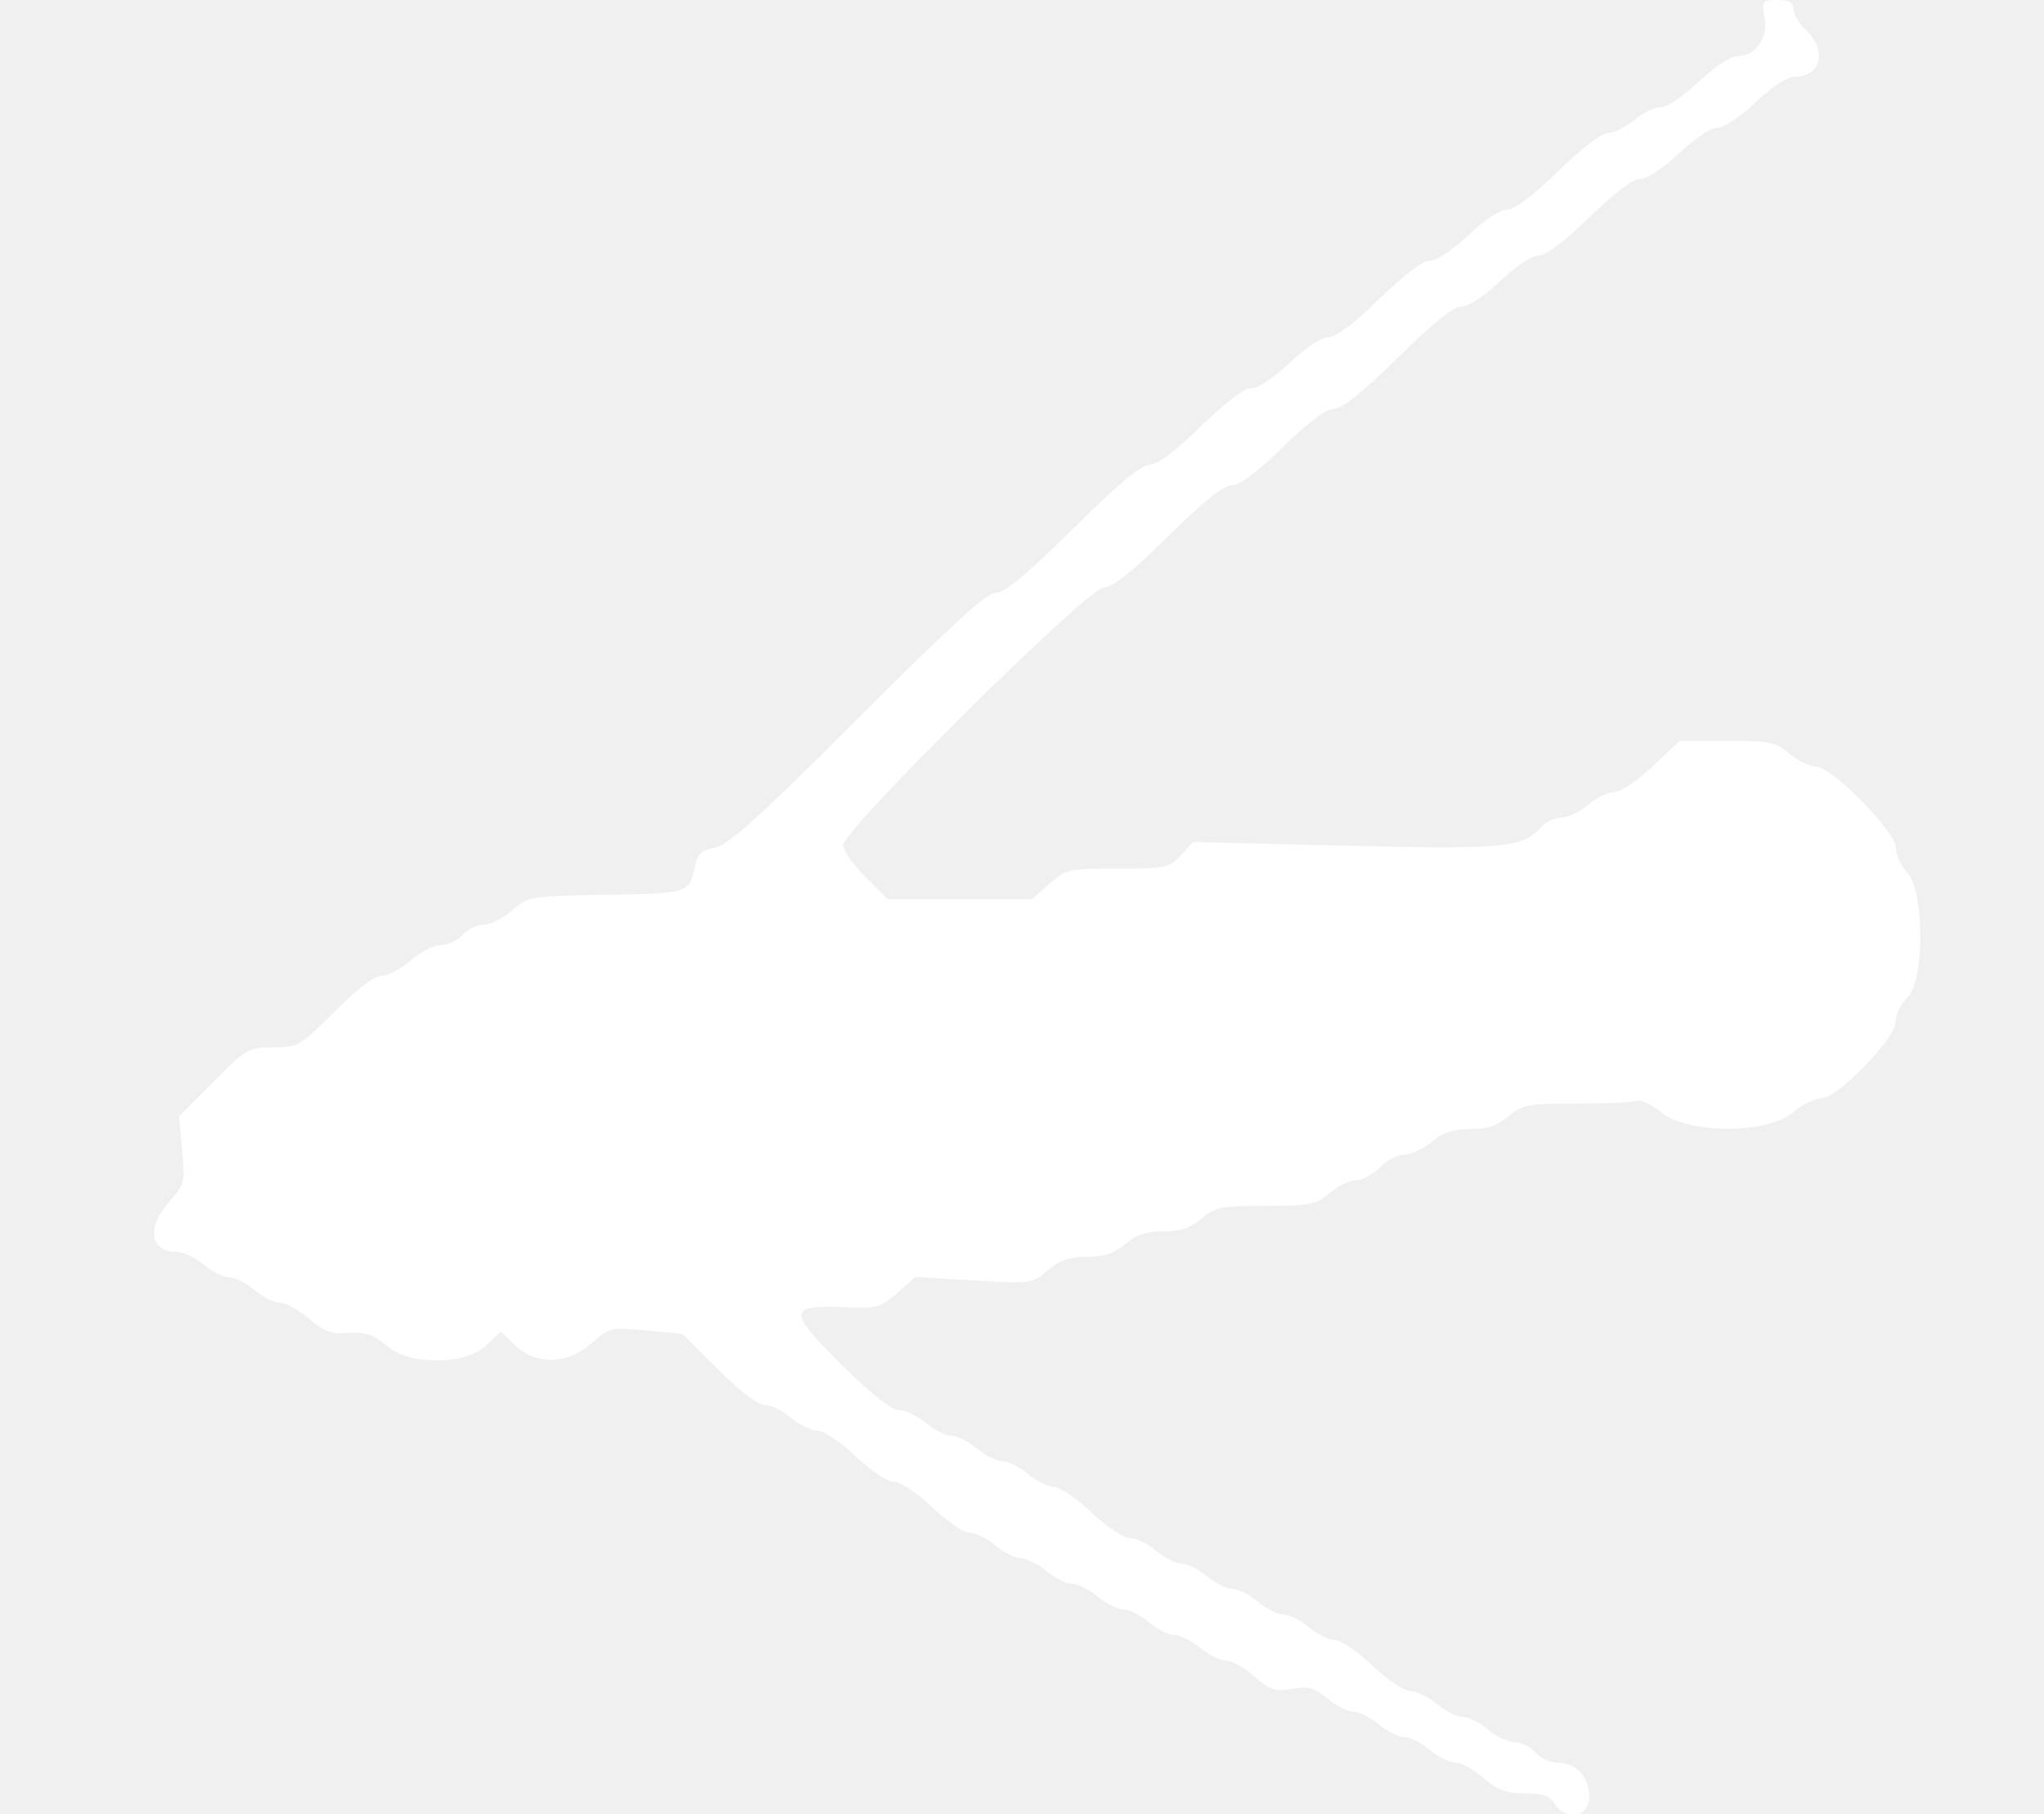
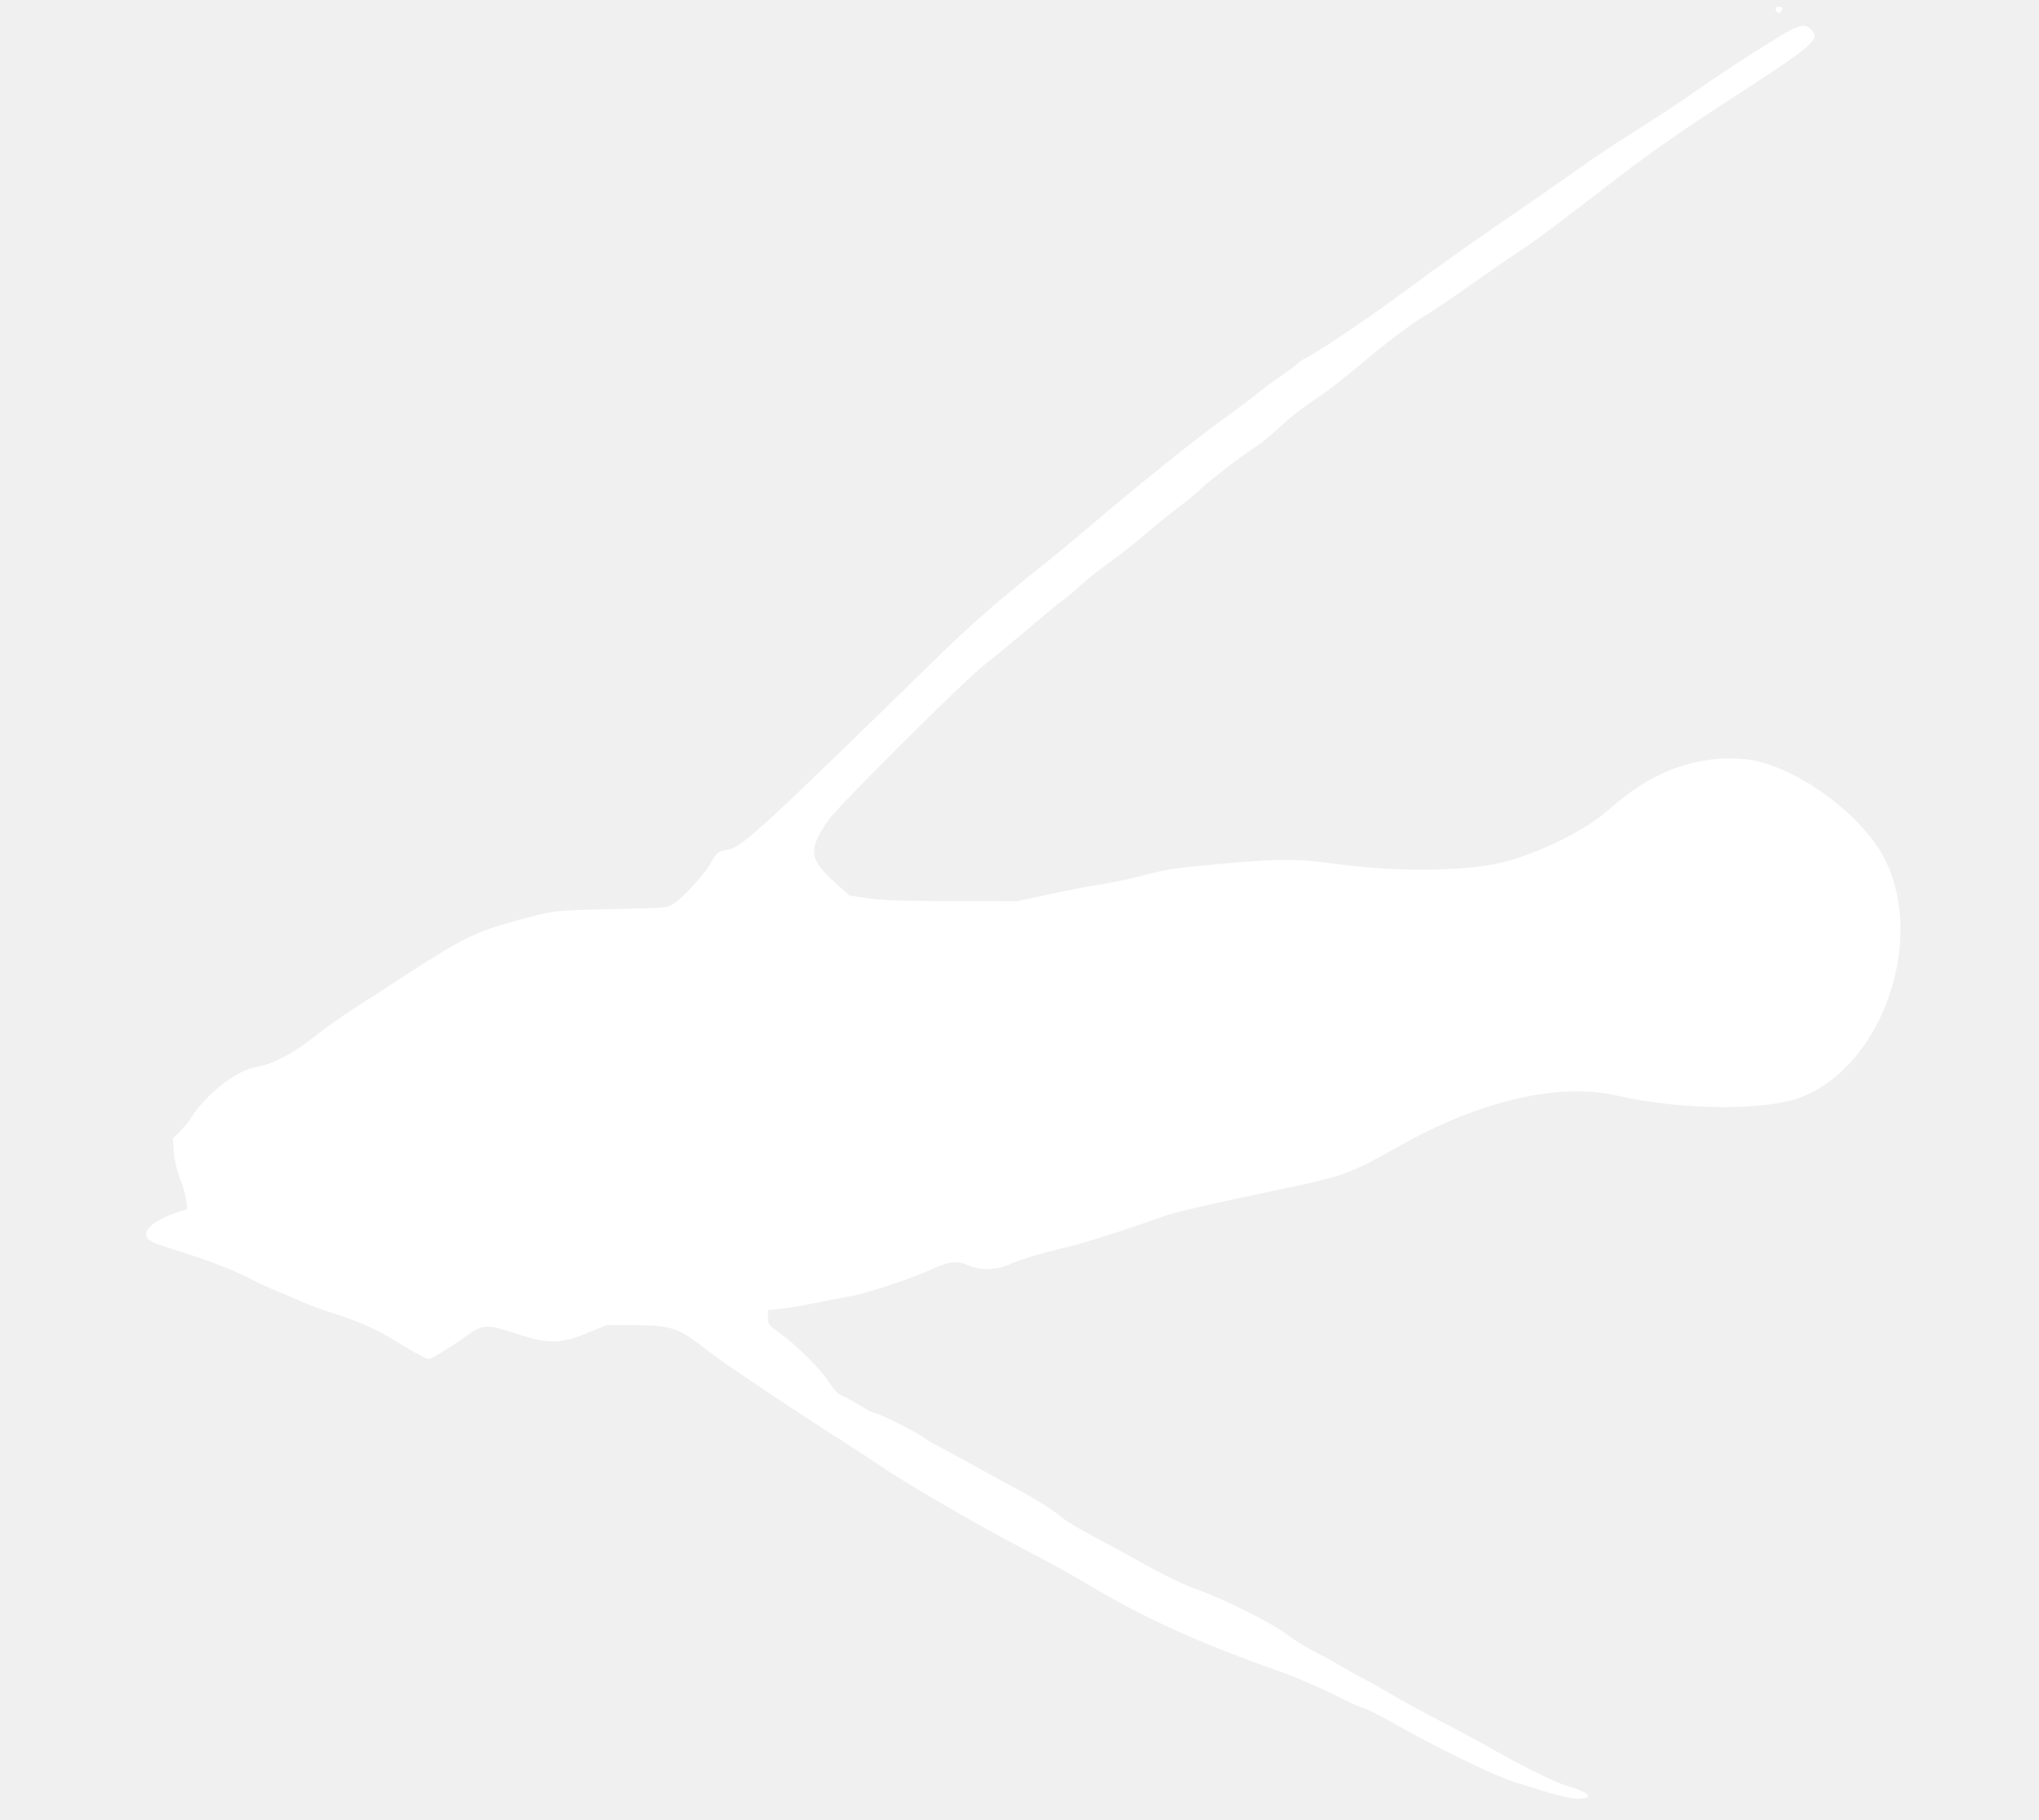
- <svg xmlns="http://www.w3.org/2000/svg" width="400" height="355" viewBox="0 0 400 355" version="1.1">
-   <path d="M 345.315 3.554 C 345.978 7.637, 343.508 11, 339.847 11 C 338.634 11, 335.383 13.185, 332.406 16 C 329.411 18.833, 326.181 21, 324.954 21 C 323.763 21, 321.452 22.125, 319.818 23.500 C 318.184 24.875, 315.901 26, 314.745 26 C 313.482 26, 309.570 28.991, 304.937 33.500 C 299.939 38.364, 296.432 41, 294.961 41 C 293.611 41, 290.554 43.023, 287.406 46 C 284.302 48.936, 281.196 51, 279.882 51 C 278.448 51, 274.873 53.696, 269.937 58.500 C 264.939 63.364, 261.432 66, 259.961 66 C 258.611 66, 255.554 68.023, 252.406 71 C 249.302 73.936, 246.196 76, 244.882 76 C 243.448 76, 239.873 78.696, 234.937 83.500 C 229.841 88.459, 226.444 91, 224.912 91 C 223.286 91, 218.825 94.730, 209.961 103.500 C 200.827 112.538, 196.662 116, 194.921 116 C 193.111 116, 186.413 122.099, 167.904 140.596 C 148.374 160.114, 142.598 165.335, 139.930 165.880 C 137.137 166.452, 136.454 167.128, 135.891 169.877 C 134.881 174.817, 134.683 174.877, 118.500 175.137 C 103.658 175.376, 103.465 175.409, 100.215 178.189 C 98.409 179.735, 95.891 181, 94.620 181 C 93.350 181, 91.495 181.900, 90.500 183 C 89.505 184.100, 87.582 185, 86.227 185 C 84.872 185, 82.226 186.350, 80.347 188 C 78.468 189.650, 75.924 191, 74.695 191 C 73.261 191, 69.958 193.503, 65.480 197.983 C 58.702 204.764, 58.355 204.966, 53.473 204.983 C 48.603 204.999, 48.238 205.210, 41.738 211.760 L 35.030 218.520 35.643 225.079 C 36.232 231.391, 36.137 231.774, 33.128 235.202 C 28.595 240.364, 29.303 245, 34.623 245 C 35.846 245, 38.184 246.125, 39.818 247.500 C 41.452 248.875, 43.702 250, 44.818 250 C 45.934 250, 48.184 251.125, 49.818 252.500 C 51.452 253.875, 53.721 255, 54.860 255 C 55.999 255, 58.508 256.385, 60.436 258.078 C 62.779 260.135, 64.864 261.096, 66.721 260.972 C 71.666 260.644, 72.798 260.959, 75.818 263.500 C 80.306 267.277, 91.168 267.172, 95.195 263.313 L 98 260.626 100.805 263.313 C 104.925 267.260, 111.003 267.082, 115.797 262.873 C 119.273 259.821, 119.529 259.762, 126.429 260.401 L 133.500 261.056 140.524 268.028 C 144.844 272.317, 148.374 275, 149.697 275 C 150.879 275, 153.184 276.125, 154.818 277.500 C 156.452 278.875, 158.763 280, 159.954 280 C 161.181 280, 164.411 282.167, 167.406 285 C 170.474 287.901, 173.622 290, 174.906 290 C 176.191 290, 179.339 292.099, 182.406 295 C 185.314 297.750, 188.628 300, 189.770 300 C 190.912 300, 193.184 301.125, 194.818 302.500 C 196.452 303.875, 198.702 305, 199.818 305 C 200.934 305, 203.184 306.125, 204.818 307.500 C 206.452 308.875, 208.702 310, 209.818 310 C 210.934 310, 213.184 311.125, 214.818 312.500 C 216.452 313.875, 218.702 315, 219.818 315 C 220.934 315, 223.184 316.125, 224.818 317.500 C 226.452 318.875, 228.702 320, 229.818 320 C 230.934 320, 233.184 321.125, 234.818 322.500 C 236.452 323.875, 238.721 325, 239.860 325 C 240.999 325, 243.514 326.391, 245.450 328.090 C 248.525 330.790, 249.459 331.098, 252.834 330.528 C 256.075 329.980, 257.189 330.288, 259.743 332.438 C 261.418 333.847, 263.702 335, 264.818 335 C 265.934 335, 268.184 336.125, 269.818 337.500 C 271.452 338.875, 273.702 340, 274.818 340 C 275.934 340, 278.184 341.125, 279.818 342.500 C 281.452 343.875, 283.721 345, 284.860 345 C 285.999 345, 288.468 346.350, 290.347 348 C 293.087 350.405, 294.678 351, 298.374 351 C 301.900 351, 303.277 351.470, 304.232 353 C 306.471 356.585, 311 355.684, 311 351.655 C 311 347.737, 308.461 345, 304.826 345 C 303.442 345, 301.495 344.100, 300.500 343 C 299.505 341.900, 297.669 341, 296.422 341 C 295.174 341, 292.816 339.875, 291.182 338.500 C 289.548 337.125, 287.298 336, 286.182 336 C 285.066 336, 282.816 334.875, 281.182 333.500 C 279.548 332.125, 277.237 331, 276.046 331 C 274.819 331, 271.589 328.833, 268.594 326 C 265.686 323.250, 262.372 321, 261.230 321 C 260.088 321, 257.816 319.875, 256.182 318.500 C 254.548 317.125, 252.298 316, 251.182 316 C 250.066 316, 247.816 314.875, 246.182 313.500 C 244.548 312.125, 242.298 311, 241.182 311 C 240.066 311, 237.816 309.875, 236.182 308.500 C 234.548 307.125, 232.298 306, 231.182 306 C 230.066 306, 227.816 304.875, 226.182 303.500 C 224.548 302.125, 222.237 301, 221.046 301 C 219.819 301, 216.589 298.833, 213.594 296 C 210.686 293.250, 207.372 291, 206.230 291 C 205.088 291, 202.816 289.875, 201.182 288.500 C 199.548 287.125, 197.298 286, 196.182 286 C 195.066 286, 192.816 284.875, 191.182 283.500 C 189.548 282.125, 187.298 281, 186.182 281 C 185.066 281, 182.816 279.875, 181.182 278.500 C 179.548 277.125, 177.199 276, 175.961 276 C 174.473 276, 170.714 273.036, 164.862 267.250 C 154.158 256.665, 154.172 255.405, 164.986 255.847 C 171.686 256.121, 172.277 255.964, 175.616 253.032 L 179.152 249.928 190.512 250.607 C 201.781 251.280, 201.897 251.265, 205.013 248.643 C 207.396 246.637, 209.245 246, 212.682 246 C 216.054 246, 217.970 245.361, 220.182 243.500 C 222.394 241.639, 224.310 241, 227.682 241 C 231.054 241, 232.970 240.361, 235.182 238.500 C 237.897 236.216, 238.977 236, 247.682 236 C 256.388 236, 257.468 235.784, 260.182 233.500 C 261.816 232.125, 264.165 231, 265.402 231 C 266.639 231, 268.708 229.875, 270 228.500 C 271.292 227.125, 273.443 226, 274.780 226 C 276.117 226, 278.548 224.875, 280.182 223.500 C 282.394 221.639, 284.310 221, 287.682 221 C 291.054 221, 292.970 220.361, 295.182 218.500 C 297.932 216.186, 298.923 216, 308.495 216 C 314.183 216, 319.485 215.751, 320.278 215.447 C 321.071 215.142, 323.215 216.151, 325.041 217.688 C 330.097 221.942, 345.822 222.004, 350.785 217.790 C 352.591 216.255, 355.079 215, 356.314 215 C 359.567 215, 371 203.243, 371 199.897 C 371 198.496, 372.025 196.385, 373.279 195.208 C 376.668 192.024, 376.628 174.362, 373.224 170.738 C 372.001 169.436, 371 167.263, 371 165.909 C 371 162.730, 358.438 150, 355.302 150 C 354.120 150, 351.816 148.875, 350.182 147.500 C 347.481 145.227, 346.370 145, 337.952 145 L 328.693 145 323.406 150 C 320.411 152.833, 317.181 155, 315.954 155 C 314.763 155, 312.452 156.125, 310.818 157.500 C 309.184 158.875, 306.826 160, 305.578 160 C 304.331 160, 302.511 160.883, 301.534 161.962 C 297.938 165.936, 294.326 166.270, 263.133 165.514 L 233.500 164.795 231.076 167.398 C 228.778 169.864, 228.131 170, 218.708 170 C 209.085 170, 208.654 170.097, 205.347 173 L 201.930 176 187.834 176 L 173.737 176 169.368 171.632 C 166.966 169.229, 165 166.427, 165 165.404 C 165 162.438, 212.967 115, 215.966 115 C 217.687 115, 221.320 112.113, 228.548 105 C 235.540 98.119, 239.435 95, 241.033 95 C 242.573 95, 245.957 92.469, 251.063 87.500 C 256.140 82.560, 259.558 80, 261.078 80 C 262.657 80, 266.595 76.842, 273.548 70 C 280.477 63.182, 284.441 60, 286.008 60 C 287.395 60, 290.404 58.016, 293.594 55 C 296.698 52.064, 299.804 50, 301.118 50 C 302.552 50, 306.127 47.304, 311.063 42.500 C 316.061 37.636, 319.568 35, 321.039 35 C 322.389 35, 325.446 32.977, 328.594 30 C 331.661 27.099, 334.809 25, 336.094 25 C 337.378 25, 340.526 22.901, 343.594 20 C 346.865 16.906, 349.780 15, 351.240 15 C 356.334 15, 357.622 9.872, 353.500 6 C 352.125 4.708, 351 2.830, 351 1.826 C 351 0.447, 350.234 0, 347.869 0 C 344.840 0, 344.757 0.116, 345.315 3.554 M 335.500 153 C 334.505 154.100, 332.650 155, 331.380 155 C 330.109 155, 327.532 156.350, 325.653 158 C 323.774 159.650, 321.317 161, 320.195 161 C 319.072 161, 316.816 162.125, 315.182 163.500 C 313.548 164.875, 311.298 166, 310.182 166 C 309.066 166, 306.816 167.125, 305.182 168.500 C 303.548 169.875, 301.108 171, 299.761 171 C 298.413 171, 296.495 171.900, 295.500 173 C 293.837 174.838, 292.420 175, 278 175 C 263.580 175, 262.163 174.838, 260.500 173 C 257.780 169.994, 243.626 170.063, 240.396 173.098 C 238.384 174.988, 236.955 175.199, 226.029 175.222 C 216.668 175.242, 213.556 175.587, 212.413 176.730 C 208.565 180.578, 211.111 180.812, 257.550 180.873 L 302.009 180.931 305.259 178.077 C 308.441 175.284, 308.702 175.234, 317.574 175.740 C 326.515 176.250, 326.685 176.216, 330.069 173.282 C 336.169 167.993, 351 169.510, 351 175.422 C 351 178.347, 349.166 180, 345.922 180 C 340.414 180, 340.216 182.636, 345.336 187.834 C 348.109 190.648, 350 193.483, 350 194.823 C 350 196.065, 351.763 198.968, 353.924 201.284 L 357.848 205.491 360.519 202.996 C 366.099 197.782, 368.642 176.009, 364.587 168.169 C 362.482 164.097, 353.399 156, 350.937 156 C 349.756 156, 347.452 154.875, 345.818 153.500 C 342.236 150.486, 337.962 150.279, 335.500 153 M 156.446 177.087 C 155.416 178.755, 157.733 180.667, 159.113 179.287 C 160.267 178.133, 159.545 176, 158 176 C 157.515 176, 156.816 176.489, 156.446 177.087 M 117.537 181.606 C 114.646 184.497, 117.366 186, 125.488 186 C 131.328 186, 133.247 186.406, 135.396 188.097 C 140.075 191.777, 143.308 186.308, 139 182 C 136.318 179.318, 120.123 179.020, 117.537 181.606 M 196.446 187.087 C 195.416 188.755, 197.733 190.667, 199.113 189.287 C 200.267 188.133, 199.545 186, 198 186 C 197.515 186, 196.816 186.489, 196.446 187.087 M 87.537 191.606 C 85.024 194.119, 87.363 196, 93 196 C 98.478 196, 101.102 194.032, 99 191.500 C 97.300 189.452, 89.620 189.523, 87.537 191.606 M 166.446 192.087 C 165.416 193.755, 167.733 195.667, 169.113 194.287 C 170.267 193.133, 169.545 191, 168 191 C 167.515 191, 166.816 191.489, 166.446 192.087 M 109.212 199.281 C 105.383 203.232, 106.064 204.553, 112.286 205.237 C 118.896 205.963, 128.068 199.014, 123.899 196.438 C 123.294 196.063, 121.859 196.696, 120.711 197.844 C 118.634 199.922, 118.610 199.922, 115.484 197.990 L 112.344 196.050 109.212 199.281 M 127.664 205.833 L 122.904 210.667 115.310 210.667 C 106.367 210.667, 105 211.768, 105 218.972 C 105 223.259, 104.601 223.958, 98.969 229.531 L 92.938 235.500 85.469 235.612 L 78.001 235.725 74 231.385 C 71.590 228.770, 70 226.065, 70 224.581 C 70 221.074, 68.992 220.760, 57.726 220.760 C 43.704 220.760, 41.415 223.678, 49.271 231.535 C 53.284 235.547, 53.814 235.776, 58.021 235.319 C 62.206 234.864, 62.755 235.095, 66.381 238.842 L 70.261 242.852 68.101 245.598 L 65.941 248.344 69.167 251.672 C 71.064 253.629, 73.385 255, 74.802 255 C 76.127 255, 78.548 256.125, 80.182 257.500 C 85.338 261.838, 91 260.202, 91 254.373 C 91 253.405, 95.500 248.041, 101 242.452 L 111 232.290 111 225.267 C 111 217.425, 112.105 215.649, 116.654 216.178 C 118.895 216.438, 119.558 217.138, 120.101 219.815 C 120.471 221.639, 121.803 224.226, 123.061 225.565 L 125.349 228 123.070 230.426 C 120.834 232.805, 120.953 235.050, 123.309 234.948 C 127.211 234.779, 131.249 226.606, 130.644 220.105 C 130.079 214.041, 130.203 213.533, 133.024 210.320 C 136.191 206.713, 136.751 204.151, 134.800 202.200 C 133.053 200.453, 132.874 200.544, 127.664 205.833 M 191.446 202.087 C 190.416 203.755, 192.733 205.667, 194.113 204.287 C 195.267 203.133, 194.545 201, 193 201 C 192.515 201, 191.816 201.489, 191.446 202.087 M 216.446 202.087 C 215.416 203.755, 217.733 205.667, 219.113 204.287 C 220.267 203.133, 219.545 201, 218 201 C 217.515 201, 216.816 201.489, 216.446 202.087 M 276.446 202.087 C 275.416 203.755, 277.733 205.667, 279.113 204.287 C 280.267 203.133, 279.545 201, 278 201 C 277.515 201, 276.816 201.489, 276.446 202.087 M 300.139 203.033 C 298.841 204.115, 296.782 205, 295.564 205 C 294.345 205, 292.292 206.125, 291 207.500 C 288.911 209.723, 287.844 210, 281.360 210 C 274.638 210, 273.795 210.241, 270.550 213.090 C 267.465 215.799, 266.548 216.099, 263.128 215.522 C 259.695 214.942, 258.794 215.242, 255.628 218.022 C 252.473 220.792, 251.554 221.100, 248.166 220.528 C 244.888 219.974, 243.814 220.285, 241.088 222.579 L 237.875 225.283 218.308 225.139 L 198.742 224.995 194.371 229.366 C 185.308 238.429, 191.256 250.546, 200.818 242.500 C 203.030 240.639, 204.946 240, 208.318 240 C 211.690 240, 213.606 239.361, 215.818 237.500 C 218.017 235.649, 219.950 235, 223.259 235 C 226.295 235, 228.592 234.322, 230.415 232.889 C 232.591 231.176, 235.060 230.656, 243.473 230.134 C 252.331 229.586, 254.197 229.163, 256.238 227.246 C 258.035 225.558, 259.829 225, 263.461 225 C 267.808 225, 268.775 224.549, 273.103 220.500 C 277.319 216.557, 278.467 216, 282.380 216 C 285.793 216, 287.617 215.352, 290.113 213.252 C 293.289 210.579, 293.718 210.504, 305.725 210.502 C 315.495 210.500, 318.262 210.194, 318.979 209.034 C 320.484 206.599, 318.119 205, 313.012 205 C 309.784 205, 307.458 204.361, 305.727 203 C 302.683 200.606, 303.056 200.604, 300.139 203.033 M 59.694 208.534 C 58.151 209.890, 55.789 211, 54.444 211 C 51.651 211, 50.939 214.379, 53.524 215.371 C 59.532 217.676, 68.083 212.525, 65.374 208.232 C 63.830 205.783, 62.759 205.840, 59.694 208.534 M 145.343 223.102 C 144.187 224.258, 141.726 225.513, 139.874 225.892 C 136.714 226.538, 136.454 226.905, 135.669 231.837 C 134.436 239.588, 137.884 242.878, 141.483 237.385 C 142.943 235.158, 143.709 234.853, 146.654 235.331 C 154.658 236.630, 160 235.070, 160 231.433 C 160 229.079, 160.742 227.561, 162.613 226.089 C 164.206 224.837, 165 223.441, 164.645 222.517 C 163.795 220.303, 162.058 220.657, 159.821 223.500 C 158.740 224.875, 156.841 226, 155.602 226 C 154.363 226, 152.292 224.875, 151 223.500 C 148.154 220.470, 147.986 220.458, 145.343 223.102 M 166.327 232.330 C 164.772 233.611, 162.693 234.955, 161.707 235.315 C 159.463 236.135, 160.943 239.530, 163.961 240.488 C 167.891 241.735, 176.294 234.264, 174.030 231.536 C 172.224 229.360, 169.603 229.630, 166.327 232.330 M 56.446 242.087 C 55.416 243.755, 57.733 245.667, 59.113 244.287 C 60.267 243.133, 59.545 241, 58 241 C 57.515 241, 56.816 241.489, 56.446 242.087 M 136.228 246.813 C 133.328 249.909, 131.176 253.017, 131.446 253.721 C 132.143 255.535, 133.410 255.310, 135.500 253 C 137.115 251.216, 138.580 251, 149.073 251 C 162.091 251, 164 250.616, 164 248 C 164 245.618, 162.053 245, 154.553 245 C 149.784 245, 147.657 244.518, 145.727 243 C 142.332 240.330, 142.283 240.350, 136.228 246.813" stroke="none" fill="#FFFFFF" fill-rule="nonzero" />
+ <svg xmlns="http://www.w3.org/2000/svg" width="1200" height="1071" viewBox="0 0 1200 1071" version="1.1">
+   <path d="M 1045.015 4.750 C 1045.062 7.025, 1047.003 8.496, 1047.985 7 C 1049.461 4.752, 1049.214 4, 1047 4 C 1045.900 4, 1045.007 4.338, 1045.015 4.750 M 1054.402 17.393 C 1048.849 19.979, 1016.505 40.660, 1000.500 51.858 C 986.697 61.516, 979.262 66.428, 959 79.277 C 949.375 85.380, 936.100 94.249, 929.500 98.986 C 922.900 103.722, 908.950 113.470, 898.500 120.648 C 862.704 145.234, 853.687 151.627, 823.500 173.818 C 803.561 188.476, 776.152 206.879, 768.433 210.792 C 766.196 211.926, 763.753 213.593, 763.003 214.497 C 762.253 215.400, 758.233 218.425, 754.070 221.218 C 749.906 224.011, 743.350 228.859, 739.500 231.992 C 735.650 235.125, 728.675 240.405, 724 243.724 C 705.631 256.766, 670.247 285.091, 640.546 310.530 C 632.821 317.147, 620.875 327.020, 614 332.471 C 587.585 353.413, 571.766 367.283, 549.531 389 C 444.467 491.614, 436.426 498.957, 427.661 500.311 C 422.790 501.062, 421.731 501.978, 417.808 508.836 C 414.137 515.252, 401.473 528.921, 396.116 532.249 C 392.630 534.415, 391.347 534.519, 360.500 535.153 C 325.907 535.863, 325.741 535.882, 303.500 542.017 C 279.082 548.752, 271.887 552.371, 234.766 576.585 C 225.563 582.588, 212.963 590.744, 206.766 594.708 C 200.570 598.672, 191 605.519, 185.500 609.923 C 173.296 619.695, 159.926 626.767, 151.412 627.954 C 139.860 629.564, 121.325 643.838, 112.544 657.886 C 111.037 660.299, 107.986 664.053, 105.765 666.230 L 101.727 670.188 102.275 677.844 C 102.640 682.947, 103.893 688.334, 106.031 694 C 107.796 698.675, 109.451 704.588, 109.709 707.140 L 110.178 711.780 104.839 713.528 C 92.926 717.429, 86 722.259, 86 726.666 C 86 730.019, 88.905 731.469, 106.587 736.943 C 123.436 742.158, 138.284 747.983, 149 753.581 C 152.575 755.449, 158.200 758.050, 161.500 759.361 C 164.800 760.672, 171.550 763.549, 176.500 765.755 C 181.450 767.961, 190.225 771.231, 196 773.022 C 210.325 777.464, 221.711 782.540, 233 789.516 C 243.937 796.274, 250.853 800, 252.460 800 C 253.924 800, 267.795 791.394, 275.719 785.570 C 283.894 779.562, 287.369 779.511, 304.147 785.155 C 322.287 791.257, 330.171 791.167, 345.709 784.680 L 356.919 780 370.209 780.020 C 395.437 780.057, 398.580 781.078, 416.407 795.012 C 426.367 802.798, 462.296 826.864, 500.145 851.103 C 506 854.853, 513.650 859.892, 517.145 862.301 C 531.587 872.256, 575.206 897.666, 599.500 910.276 C 613.800 917.698, 631.575 927.446, 639 931.938 C 671.908 951.846, 705.251 967.042, 752.500 983.666 C 763.031 987.372, 779.429 994.554, 792 1000.968 C 796.125 1003.073, 800.850 1005.080, 802.500 1005.429 C 804.150 1005.778, 812.250 1009.903, 820.500 1014.596 C 845.787 1028.983, 879.357 1045.264, 892 1049.274 C 916.521 1057.051, 924.702 1059.124, 929.641 1058.809 C 938.587 1058.240, 935.414 1055.201, 921.500 1051.012 C 915.033 1049.066, 896.469 1039.924, 880.423 1030.785 C 872.215 1026.110, 857.625 1018.238, 848 1013.292 C 838.375 1008.346, 825.325 1001.217, 819 997.451 C 812.675 993.684, 805.250 989.515, 802.500 988.185 C 799.750 986.855, 794.325 983.843, 790.444 981.491 C 786.564 979.139, 779.316 975.170, 774.339 972.670 C 769.362 970.170, 761.625 965.364, 757.147 961.989 C 748.287 955.314, 720.593 941.384, 705.801 936.163 C 696.150 932.756, 686.060 927.851, 668.500 918.027 C 661.900 914.335, 650.343 908.051, 642.819 904.062 C 635.294 900.073, 627.419 895.340, 625.319 893.544 C 620.065 889.051, 609.406 882.333, 597.500 876.011 C 592 873.090, 579.098 866.043, 568.829 860.350 C 558.560 854.658, 549.898 850, 549.581 850 C 549.264 850, 546.866 848.466, 544.252 846.590 C 538.920 842.765, 517.507 832, 515.229 832 C 514.417 832, 510.415 829.973, 506.334 827.496 C 502.253 825.018, 497.393 822.355, 495.533 821.578 C 493.186 820.598, 490.754 818.044, 487.585 813.235 C 482.343 805.277, 468.607 791.652, 458.750 784.632 C 452.195 779.963, 452 779.699, 452 775.492 L 452 771.159 458.750 770.538 C 462.462 770.196, 471.800 768.628, 479.500 767.054 C 487.200 765.479, 496.647 763.667, 500.492 763.026 C 509.680 761.495, 537.473 752.280, 548.528 747.100 C 558.546 742.405, 563.417 741.927, 570.141 744.978 C 576.550 747.886, 586.575 747.710, 593.442 744.569 C 600.176 741.489, 612.026 737.912, 628.109 734.104 C 638.451 731.656, 666.257 722.753, 685.500 715.729 C 691.305 713.611, 716.034 707.918, 751.685 700.492 C 791.187 692.265, 794.294 691.147, 823.500 674.636 C 870.687 647.960, 917.283 637.128, 951.436 644.896 C 990.696 653.825, 1040.705 654.011, 1061.498 645.303 C 1108.810 625.491, 1133.511 551.875, 1108.689 504.664 C 1094.697 478.053, 1054.290 449.461, 1027.084 446.920 C 998.964 444.295, 972.477 453.845, 948.394 475.294 C 934.361 487.792, 911.404 499.716, 888.065 506.630 C 866.696 512.959, 823.875 513.741, 786 508.493 C 763.407 505.363, 751.298 505.445, 713.500 508.989 C 689.054 511.280, 687.365 511.552, 670.977 515.826 C 664.639 517.479, 654.514 519.577, 648.477 520.489 C 642.440 521.400, 628.725 524.026, 618 526.323 L 598.500 530.500 560 530.431 C 530.268 530.378, 519.043 530, 510.713 528.771 L 499.926 527.179 492.296 520.350 C 476.038 505.799, 475.348 500.606, 487.332 483 C 492.848 474.896, 567.522 400.528, 579.500 391.209 C 585.550 386.502, 597.625 376.542, 606.334 369.076 C 615.043 361.609, 624.043 354.240, 626.334 352.699 C 628.625 351.159, 632.975 347.491, 636 344.549 C 639.025 341.607, 646.348 335.773, 652.272 331.585 C 658.197 327.397, 667.872 319.797, 673.772 314.697 C 679.673 309.597, 688.100 302.760, 692.500 299.505 C 696.900 296.249, 703.200 291.067, 706.500 287.988 C 712.886 282.029, 728.275 270.197, 739 263 C 742.575 260.600, 748.425 255.871, 752 252.491 C 759.148 245.732, 766.561 239.978, 778.021 232.292 C 782.158 229.517, 791.620 222.129, 799.048 215.874 C 816.401 201.260, 829.397 191.443, 839.773 185.111 C 844.323 182.334, 857.148 173.627, 868.273 165.762 C 879.398 157.897, 891.427 149.643, 895.005 147.420 C 900.973 143.713, 917.374 131.411, 953.126 103.825 C 968.119 92.257, 991.829 75.603, 1010.692 63.392 C 1069.062 25.607, 1072.018 23.123, 1065.686 17.174 C 1062.744 14.411, 1060.722 14.450, 1054.402 17.393" stroke="none" fill="#FFFFFF" fill-rule="nonzero" />
</svg>
